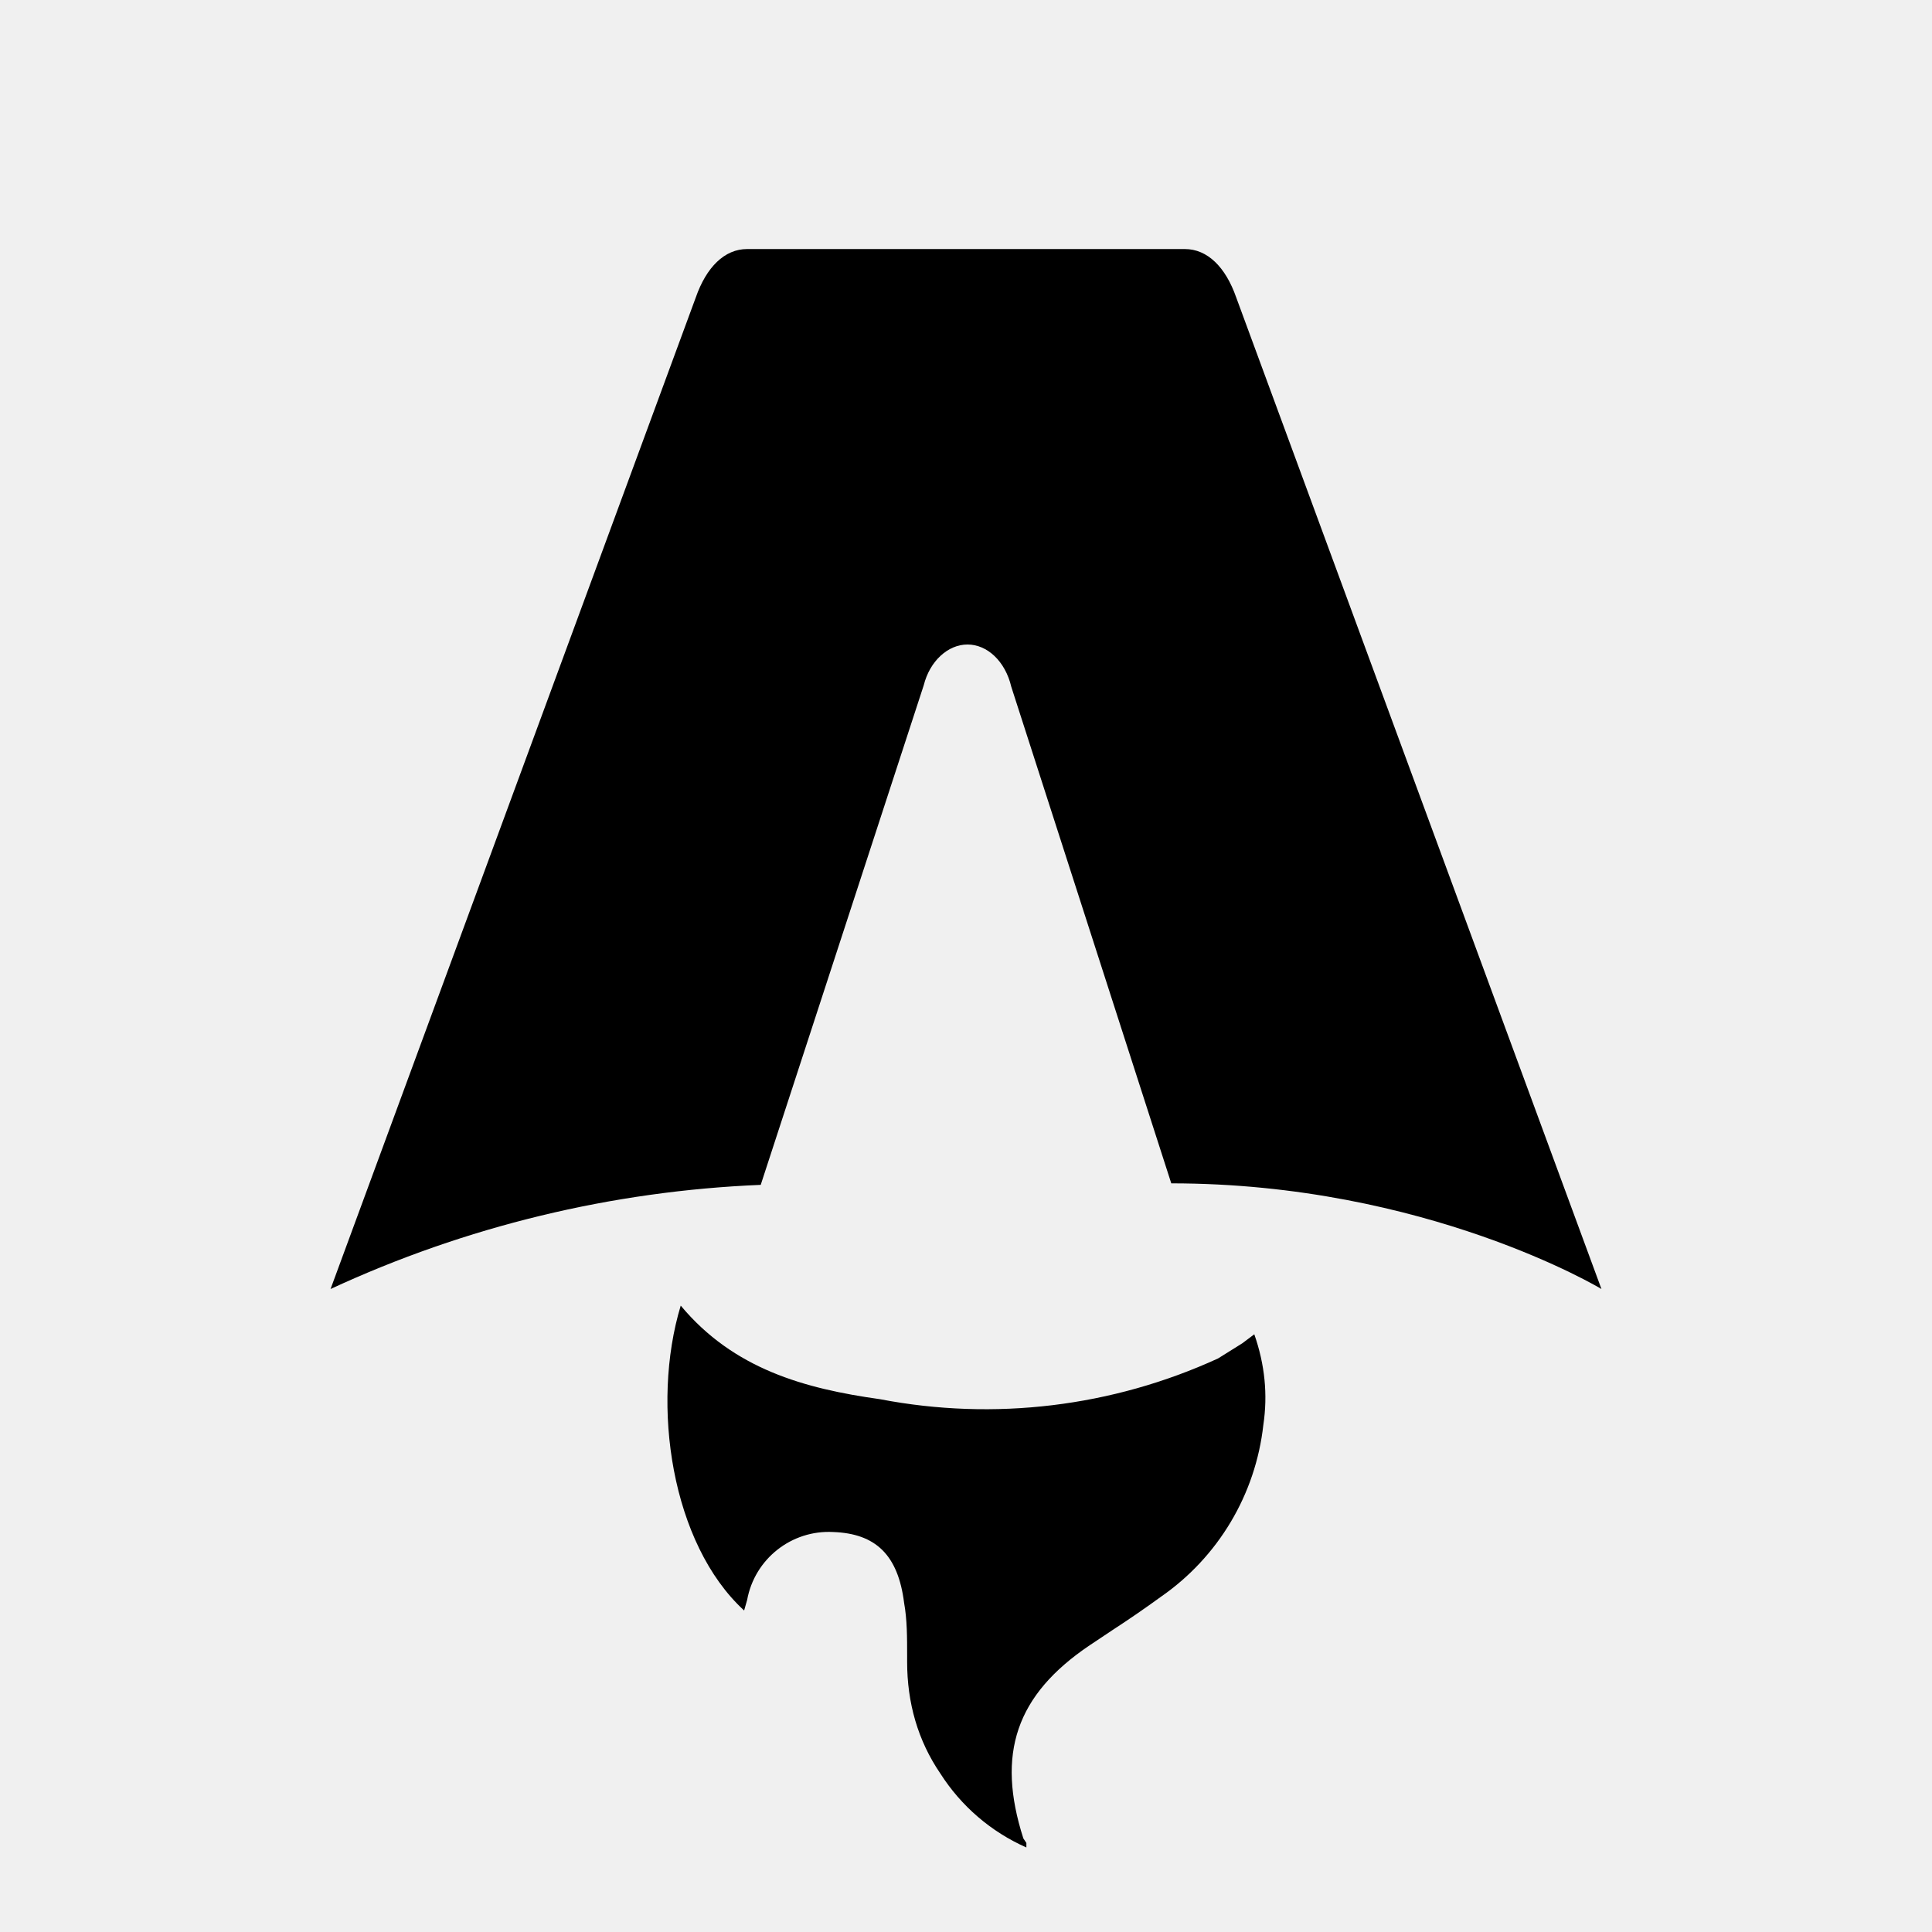
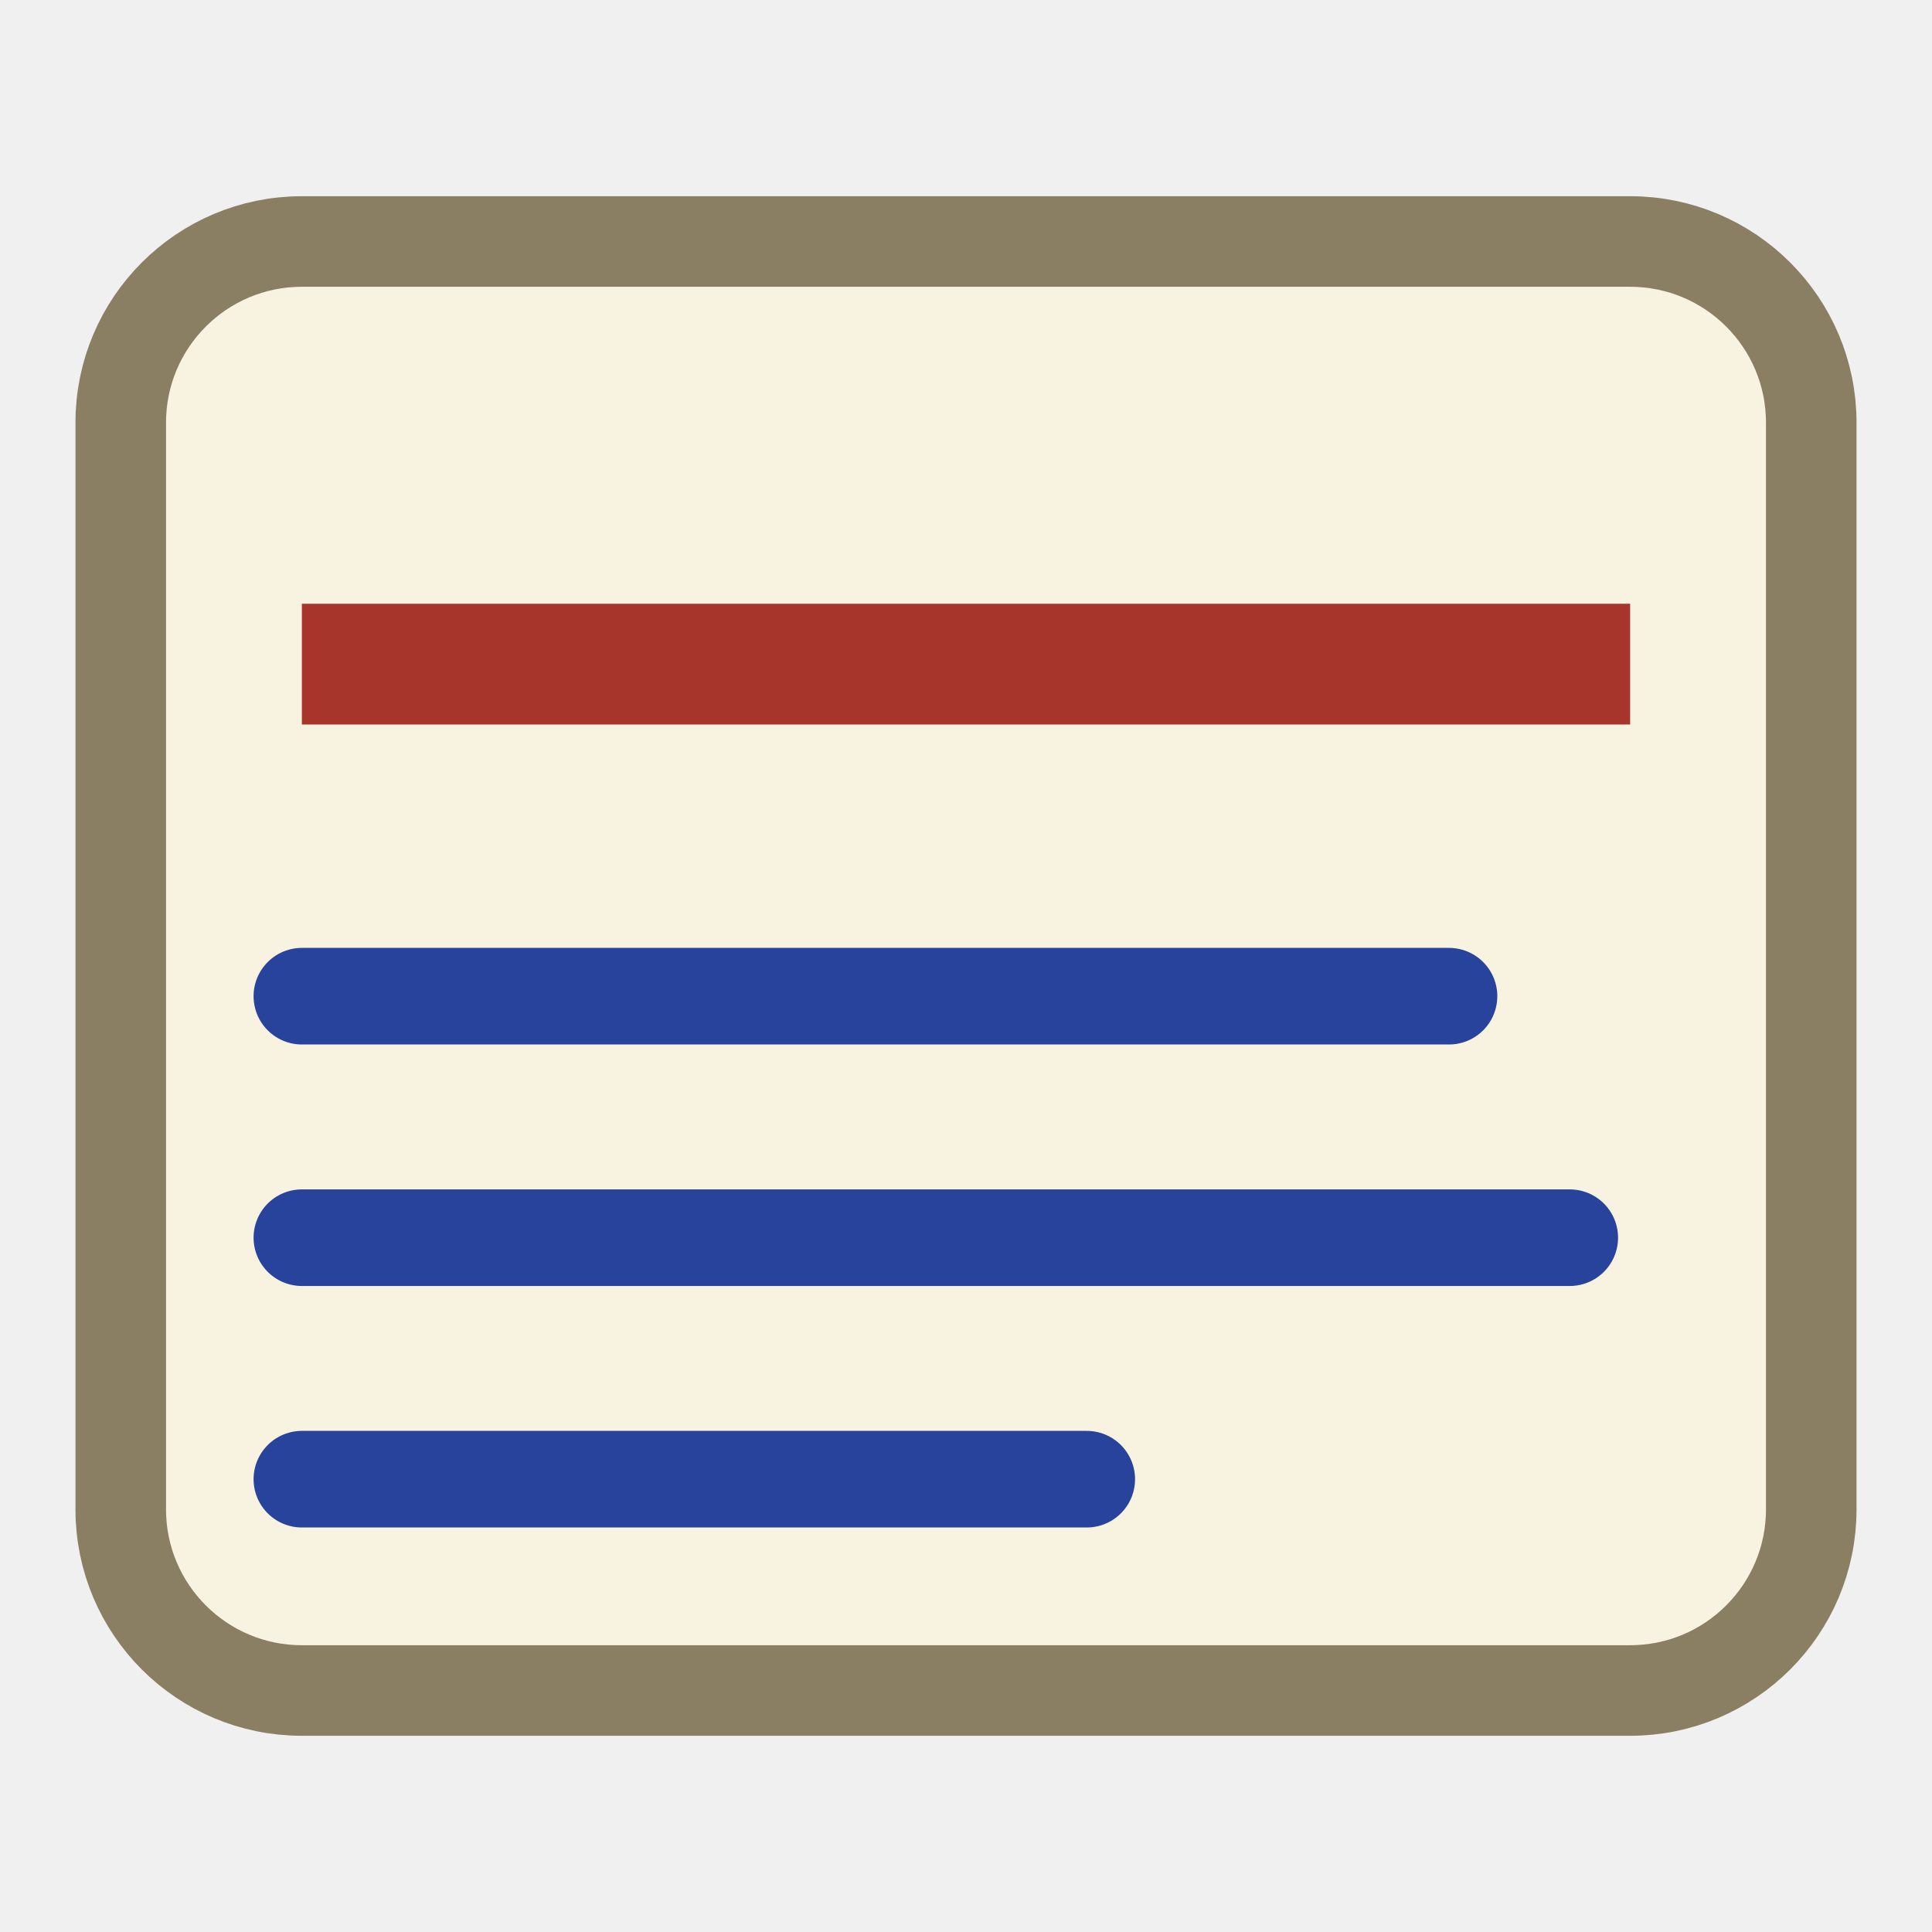
- <svg xmlns="http://www.w3.org/2000/svg" fill="none" viewBox="0 0 128 128">
-   <path d="M50.4 78.5a75.1 75.1 0 0 0-28.5 6.9l24.2-65.7c.7-2 1.9-3.2 3.4-3.2h29c1.5 0 2.7 1.2 3.4 3.2l24.2 65.7s-11.6-7-28.5-7L67 45.5c-.4-1.7-1.6-2.8-2.9-2.8-1.3 0-2.5 1.1-2.9 2.7L50.4 78.5Zm-1.1 28.2Zm-4.2-20.2c-2 6.6-.6 15.8 4.2 20.2a17.5 17.5 0 0 1 .2-.7 5.5 5.5 0 0 1 5.7-4.5c2.8.1 4.3 1.5 4.7 4.7.2 1.1.2 2.3.2 3.5v.4c0 2.7.7 5.2 2.2 7.4a13 13 0 0 0 5.7 4.9v-.3l-.2-.3c-1.8-5.6-.5-9.5 4.4-12.8l1.5-1a73 73 0 0 0 3.2-2.2 16 16 0 0 0 6.8-11.4c.3-2 .1-4-.6-6l-.8.6-1.6 1a37 37 0 0 1-22.4 2.7c-5-.7-9.7-2-13.2-6.2Z" />
-   <style>
-         path { fill: #000; }
-         @media (prefers-color-scheme: dark) {
-             path { fill: #FFF; }
-         }
-     </style>
+ <svg xmlns="http://www.w3.org/2000/svg" viewBox="0 0 32 32">
+   <rect x="2" y="4" width="28" height="24" rx="3" fill="#f8f2e0" stroke="#8a7f63" stroke-width="1.5" />
+   <line x1="5" y1="11" x2="27" y2="11" stroke="#a8352c" stroke-width="2" />
+   <line x1="5" y1="16.5" x2="24" y2="16.5" stroke="#28439c" stroke-width="1.6" stroke-linecap="round" />
+   <line x1="5" y1="20.5" x2="26" y2="20.5" stroke="#28439c" stroke-width="1.6" stroke-linecap="round" />
+   <line x1="5" y1="24.5" x2="18" y2="24.5" stroke="#28439c" stroke-width="1.6" stroke-linecap="round" />
</svg>
